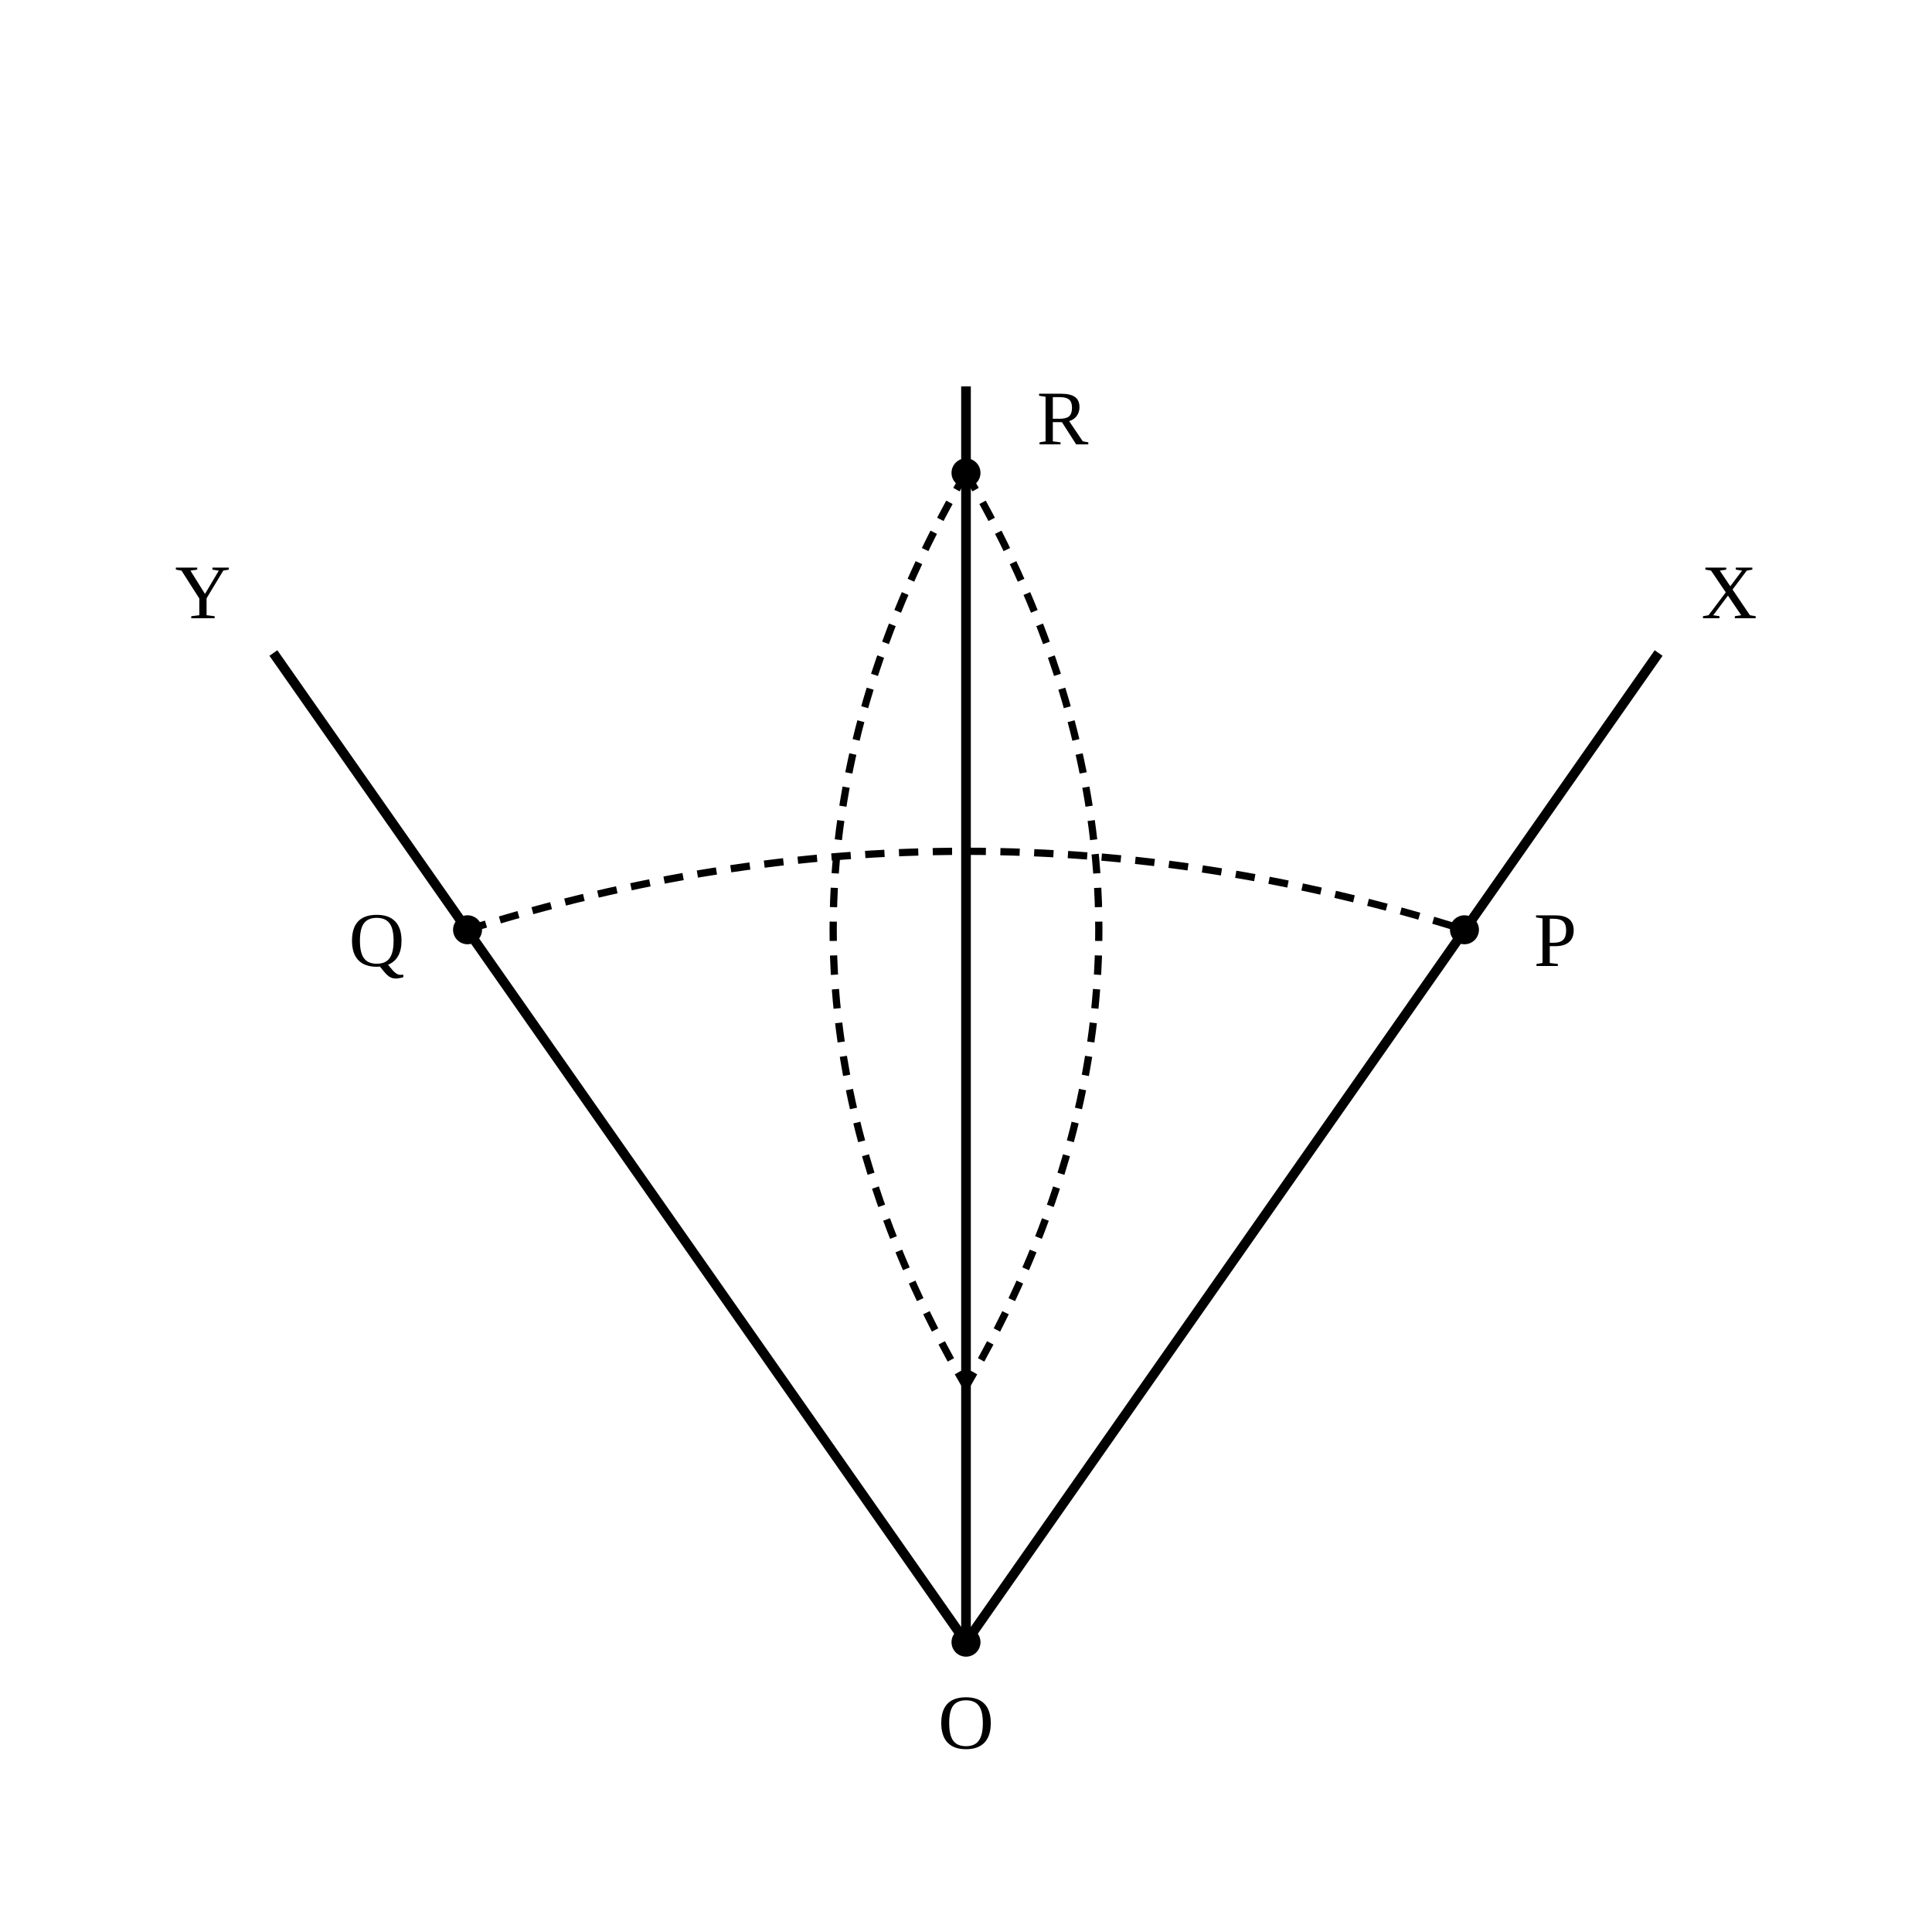
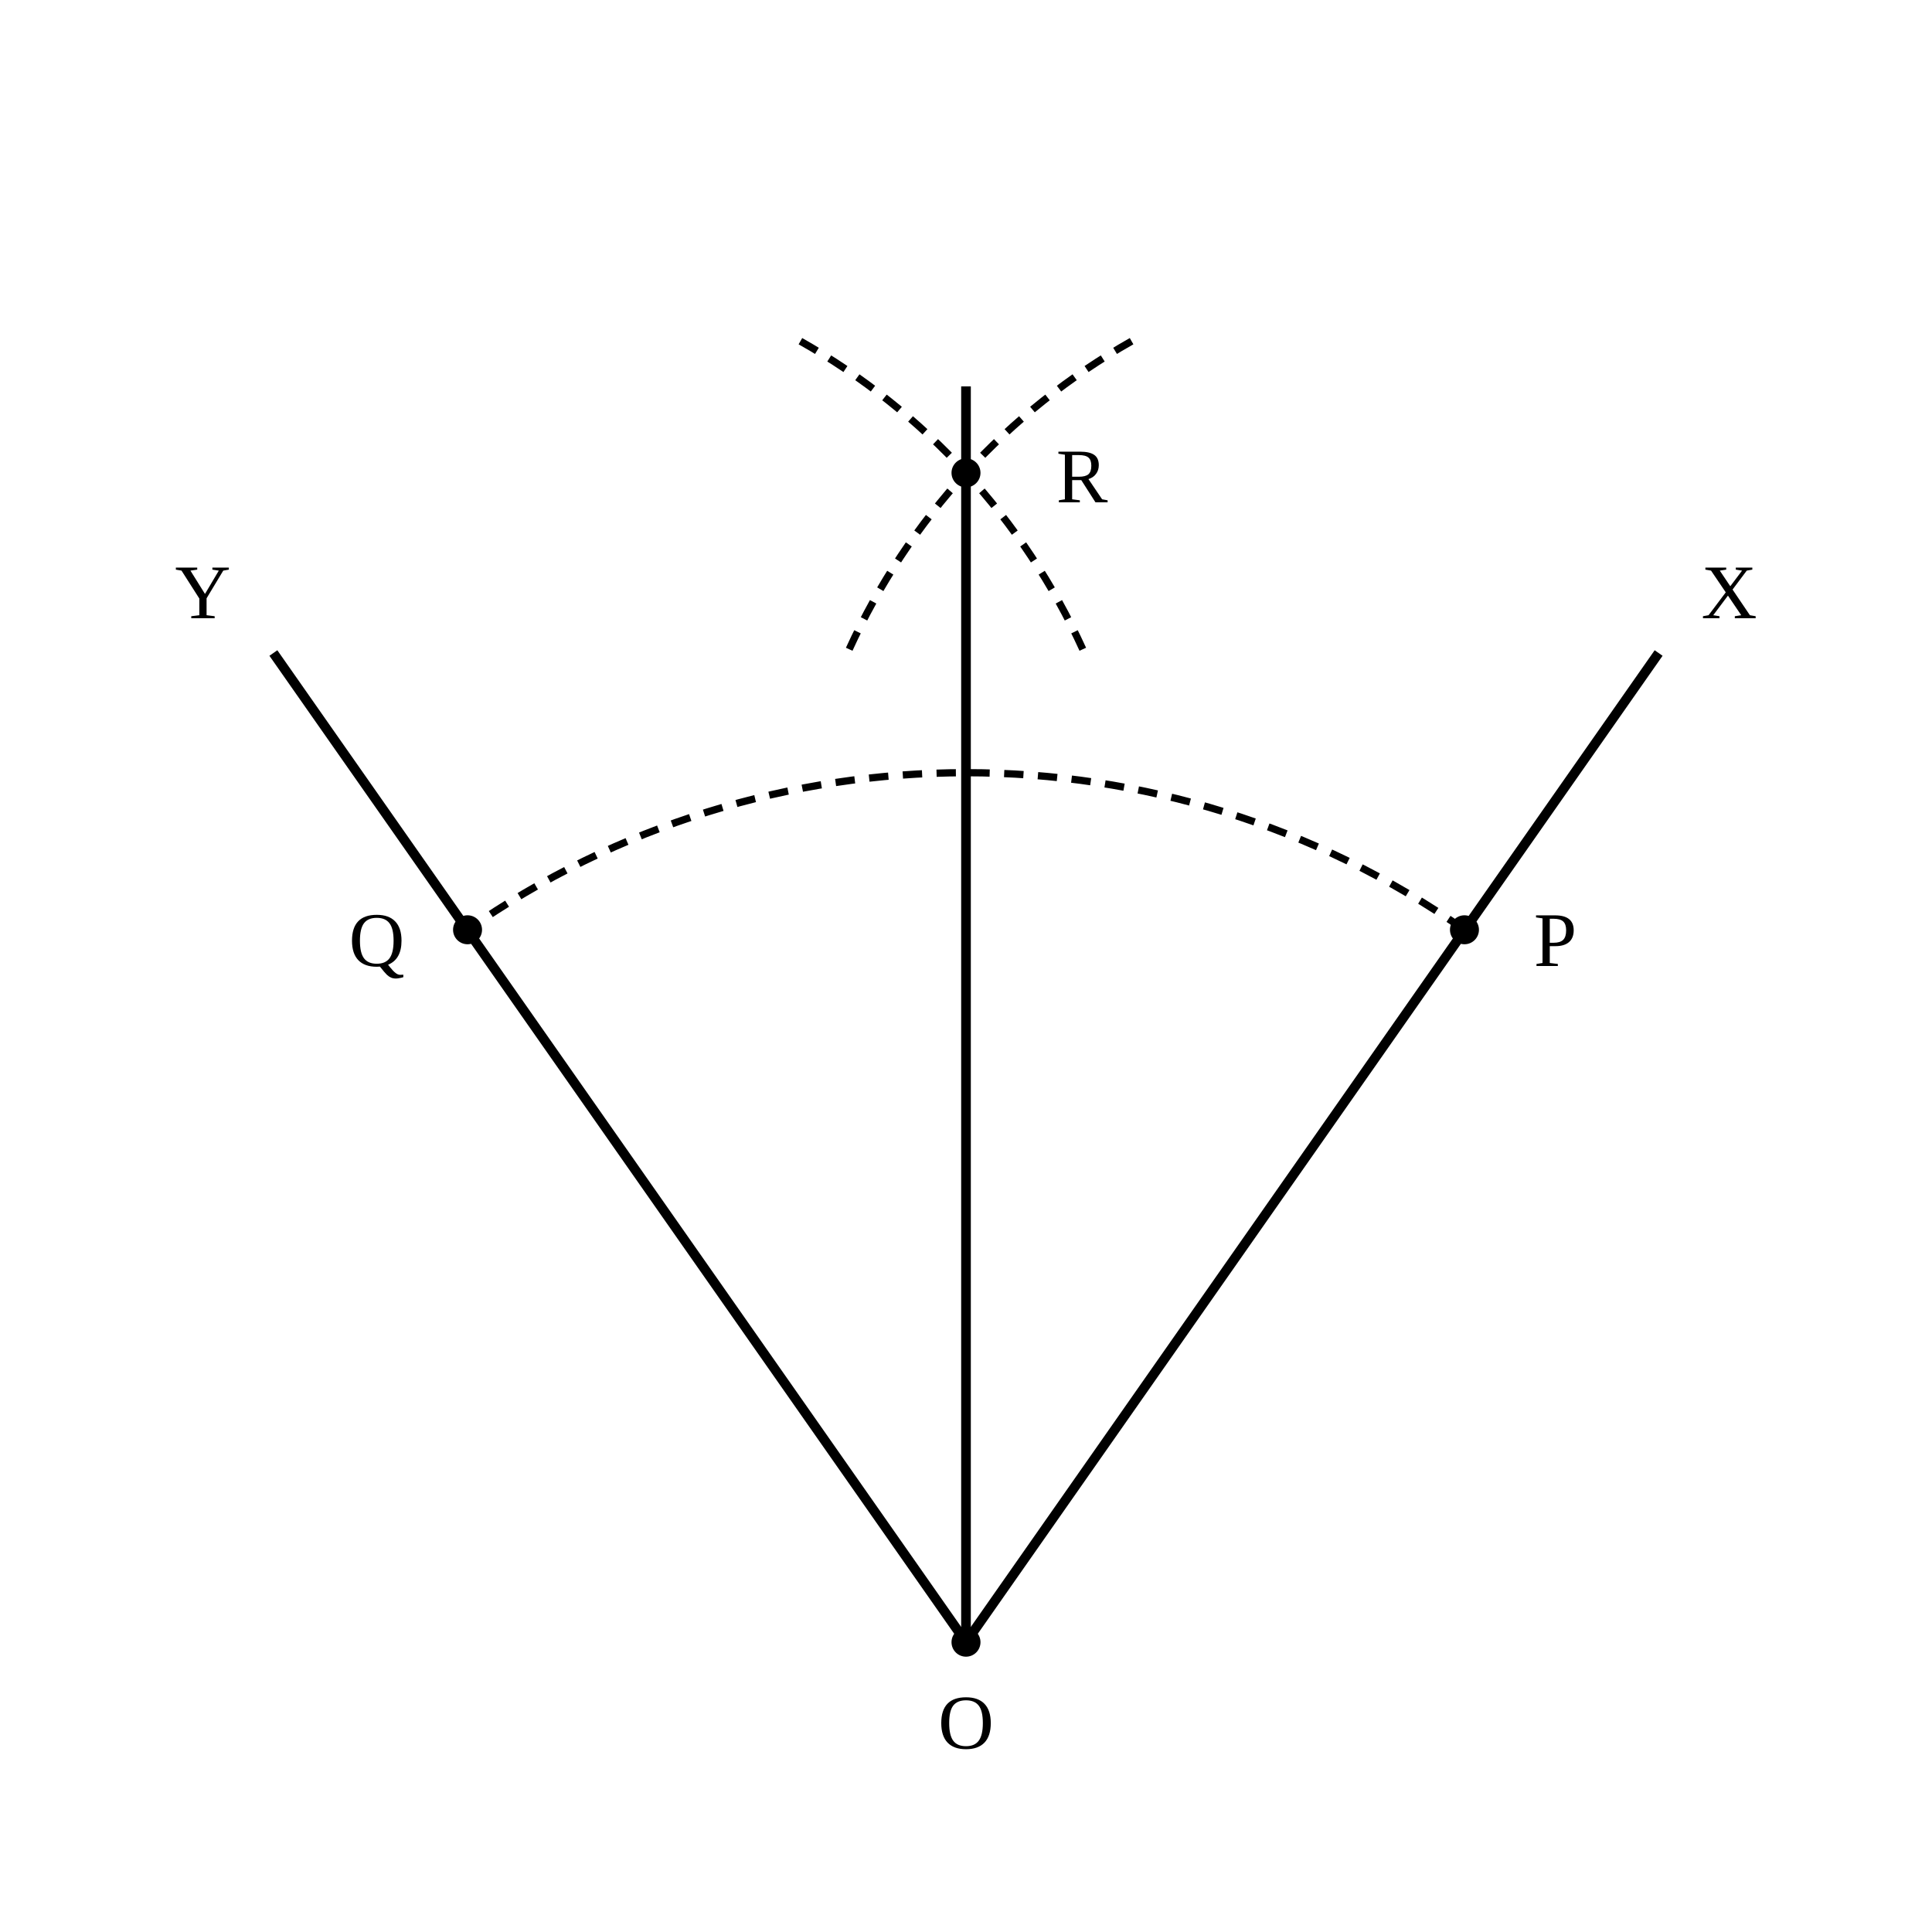
<svg xmlns="http://www.w3.org/2000/svg" viewBox="0 0 400 400" role="img" aria-label="頂点Oを中心とする円と辺OX・OYとの交点P・Qを取り、P・Qを中心とする同じ半径の円の交点Rを結ぶと角XOYの二等分線ORが得られることを示す作図の図">
  <line x1="200" y1="340" x2="343.4" y2="135.2" stroke="currentColor" stroke-width="2" />
  <line x1="200" y1="340" x2="56.6" y2="135.2" stroke="currentColor" stroke-width="2" />
-   <path d="M96.8,192.5 Q200,160 303.2,192.5" fill="none" stroke="currentColor" stroke-width="1.5" stroke-dasharray="4 3" />
-   <path d="M200,97.9 Q255,192.5 200,287.1" fill="none" stroke="currentColor" stroke-width="1.5" stroke-dasharray="4 3" />
-   <path d="M200,97.9 Q145,192.5 200,287.1" fill="none" stroke="currentColor" stroke-width="1.5" stroke-dasharray="4 3" />
+   <path d="M303.2,192.5 A180,180 0 0 0 96.8,192.5" fill="none" stroke="currentColor" stroke-width="1.5" stroke-dasharray="4 3" />
+   <path d="M175.82,134.42 A140,140 0 0 1 234.28,70.64" fill="none" stroke="currentColor" stroke-width="1.5" stroke-dasharray="4 3" />
+   <path d="M224.18,134.42 A140,140 0 0 0 165.72,70.64" fill="none" stroke="currentColor" stroke-width="1.5" stroke-dasharray="4 3" />
  <line x1="200" y1="340" x2="200" y2="80" stroke="currentColor" stroke-width="2" />
  <circle cx="200" cy="340" r="3" fill="currentColor" />
  <circle cx="96.8" cy="192.5" r="3" fill="currentColor" />
  <circle cx="303.2" cy="192.5" r="3" fill="currentColor" />
  <circle cx="200" cy="97.9" r="3" fill="currentColor" />
  <text x="200" y="362" font-size="16" text-anchor="middle" fill="currentColor">O</text>
  <text x="78" y="200" font-size="16" text-anchor="middle" fill="currentColor">Q</text>
  <text x="322" y="200" font-size="16" text-anchor="middle" fill="currentColor">P</text>
-   <text x="220" y="92" font-size="16" text-anchor="middle" fill="currentColor">R</text>
+   <text x="224" y="104" font-size="16" text-anchor="middle" fill="currentColor">R</text>
  <text x="358" y="128" font-size="16" text-anchor="middle" fill="currentColor">X</text>
  <text x="42" y="128" font-size="16" text-anchor="middle" fill="currentColor">Y</text>
</svg>
